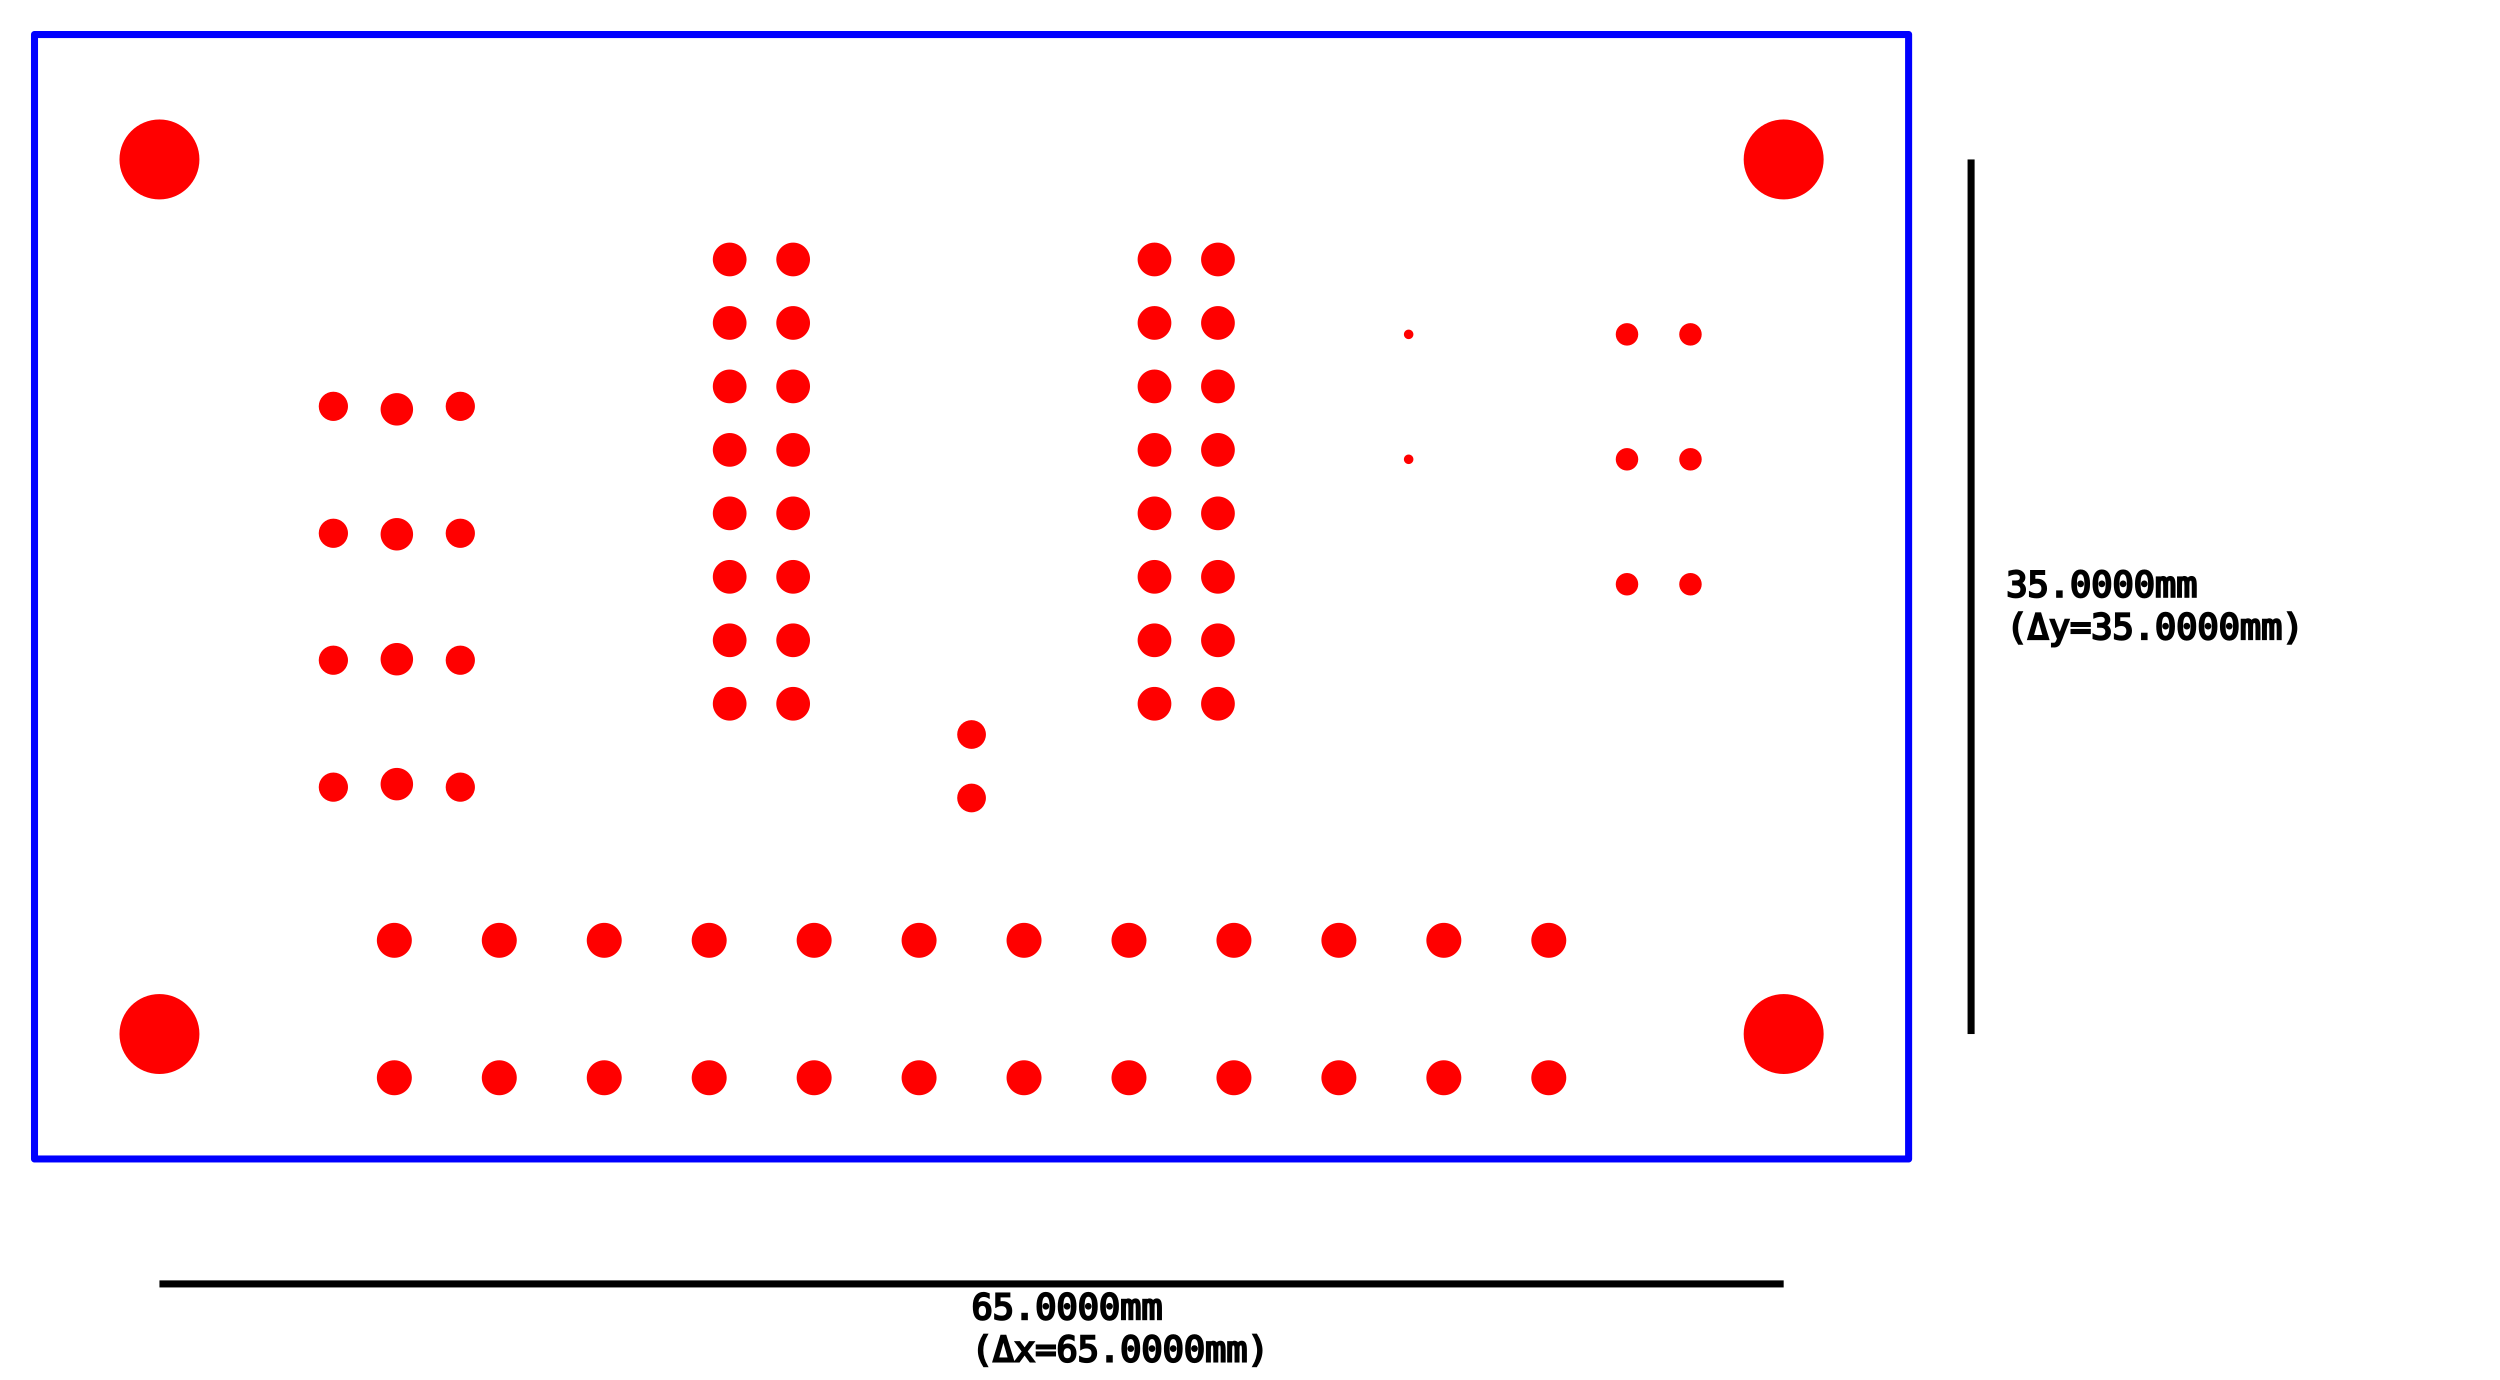
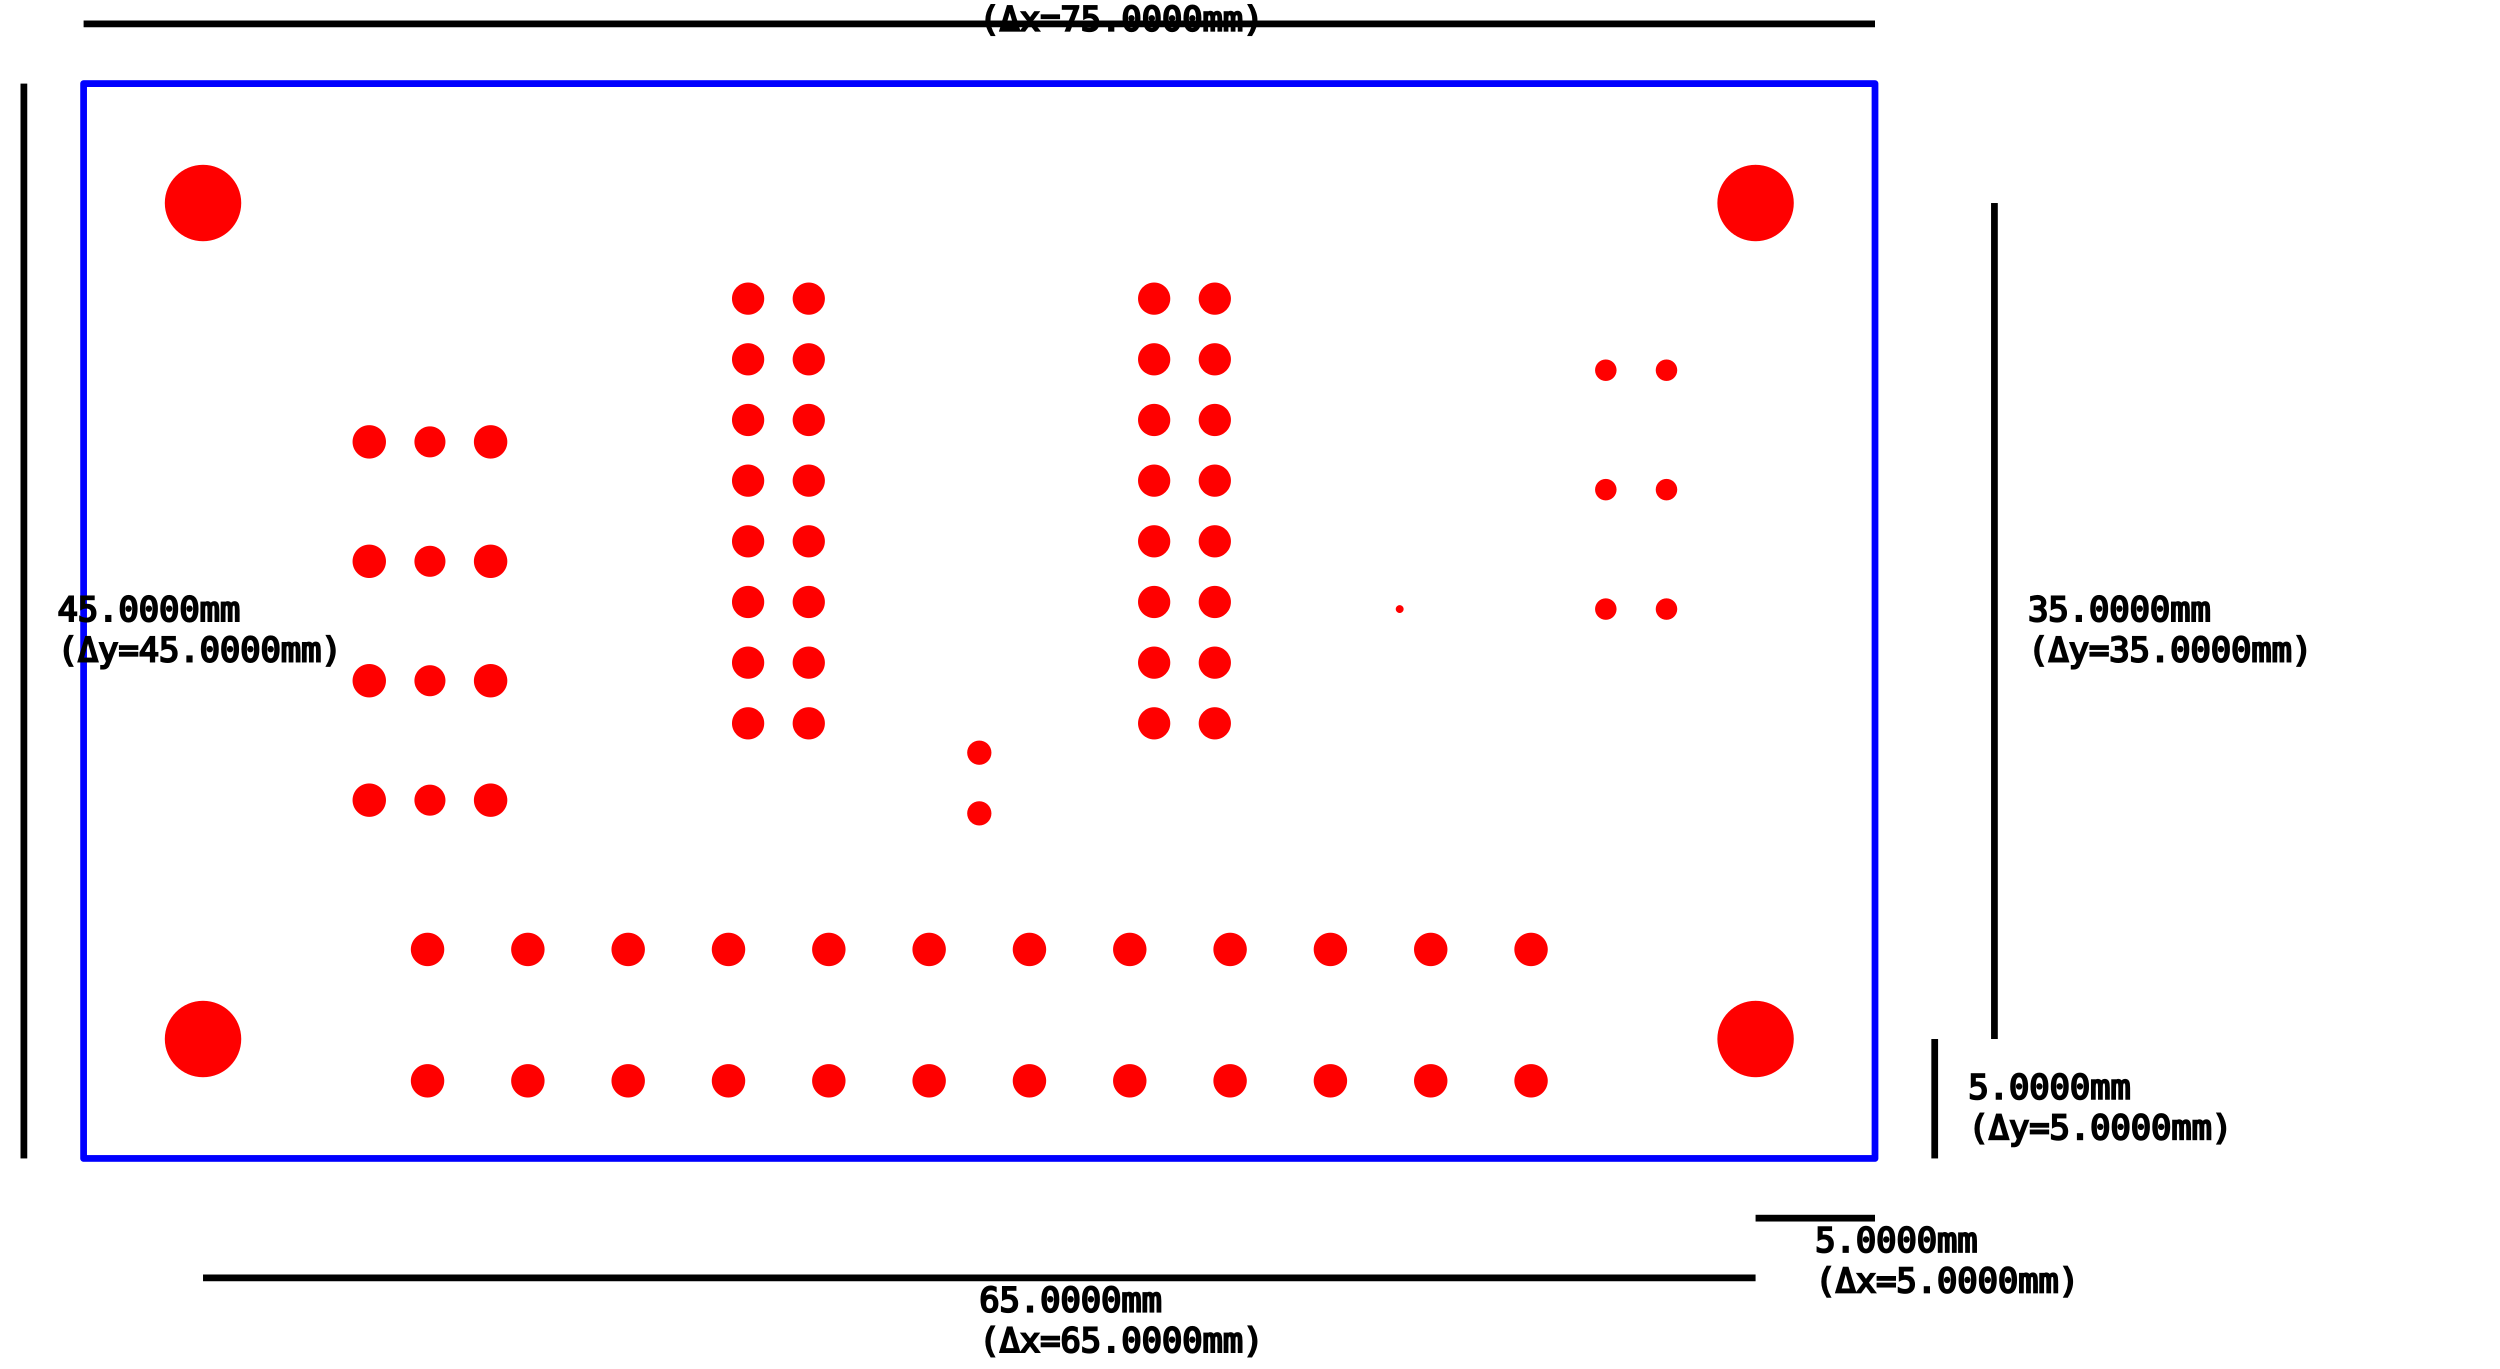
- <svg xmlns="http://www.w3.org/2000/svg" baseProfile="tiny" height="195.559" version="1.2" width="354.5">
+ <svg xmlns="http://www.w3.org/2000/svg" baseProfile="tiny" height="203.067" version="1.2" width="370.866">
  <defs />
  <g id="paths" stroke="blue">
-     <path d="M 4.893,164.342 L 270.641,164.342 L 270.641,4.893 L 4.893,4.893 L 4.893,164.342 Z" fill-opacity="0" stroke-linejoin="round" stroke-width="1.0" />
+     <path d="M 12.402,171.85 L 278.15,171.85 L 278.15,12.402 L 12.402,12.402 L 12.402,171.85 Z" fill-opacity="0" stroke-linejoin="round" stroke-width="1.0" />
  </g>
  <g fill="red" id="holes">
-     <circle cx="199.747" cy="65.129" r="0.675" stroke-width="0.0" />
-     <circle cx="199.747" cy="47.413" r="0.675" stroke-width="0.0" />
-     <circle cx="103.469" cy="36.794" r="2.392" stroke-width="0.0" />
-     <circle cx="103.469" cy="45.794" r="2.392" stroke-width="0.0" />
-     <circle cx="103.469" cy="54.794" r="2.392" stroke-width="0.0" />
-     <circle cx="103.469" cy="63.794" r="2.392" stroke-width="0.0" />
-     <circle cx="103.469" cy="72.794" r="2.392" stroke-width="0.0" />
-     <circle cx="103.469" cy="81.794" r="2.392" stroke-width="0.0" />
-     <circle cx="103.469" cy="90.794" r="2.392" stroke-width="0.0" />
-     <circle cx="103.469" cy="99.794" r="2.392" stroke-width="0.0" />
-     <circle cx="112.469" cy="36.794" r="2.392" stroke-width="0.0" />
-     <circle cx="112.469" cy="45.794" r="2.392" stroke-width="0.0" />
-     <circle cx="112.469" cy="54.794" r="2.392" stroke-width="0.0" />
-     <circle cx="112.469" cy="63.794" r="2.392" stroke-width="0.0" />
-     <circle cx="112.469" cy="72.794" r="2.392" stroke-width="0.0" />
-     <circle cx="112.469" cy="81.794" r="2.392" stroke-width="0.0" />
-     <circle cx="112.469" cy="90.794" r="2.392" stroke-width="0.0" />
-     <circle cx="112.469" cy="99.794" r="2.392" stroke-width="0.0" />
-     <circle cx="56.271" cy="58.043" r="2.303" stroke-width="0.0" />
-     <circle cx="56.271" cy="75.759" r="2.303" stroke-width="0.0" />
-     <circle cx="56.271" cy="93.476" r="2.303" stroke-width="0.0" />
-     <circle cx="56.271" cy="111.192" r="2.303" stroke-width="0.0" />
-     <circle cx="252.925" cy="22.61" r="5.669" stroke-width="0.0" />
-     <circle cx="252.925" cy="146.626" r="5.669" stroke-width="0.0" />
-     <circle cx="230.708" cy="47.413" r="1.595" stroke-width="0.0" />
-     <circle cx="239.708" cy="47.413" r="1.595" stroke-width="0.0" />
-     <circle cx="163.706" cy="36.794" r="2.392" stroke-width="0.0" />
-     <circle cx="163.706" cy="45.794" r="2.392" stroke-width="0.0" />
-     <circle cx="163.706" cy="54.794" r="2.392" stroke-width="0.0" />
-     <circle cx="163.706" cy="63.794" r="2.392" stroke-width="0.0" />
-     <circle cx="163.706" cy="72.794" r="2.392" stroke-width="0.0" />
-     <circle cx="163.706" cy="81.794" r="2.392" stroke-width="0.0" />
-     <circle cx="163.706" cy="90.794" r="2.392" stroke-width="0.0" />
-     <circle cx="163.706" cy="99.794" r="2.392" stroke-width="0.0" />
-     <circle cx="172.706" cy="36.794" r="2.392" stroke-width="0.0" />
-     <circle cx="172.706" cy="45.794" r="2.392" stroke-width="0.0" />
-     <circle cx="172.706" cy="54.794" r="2.392" stroke-width="0.0" />
-     <circle cx="172.706" cy="63.794" r="2.392" stroke-width="0.0" />
-     <circle cx="172.706" cy="72.794" r="2.392" stroke-width="0.0" />
-     <circle cx="172.706" cy="81.794" r="2.392" stroke-width="0.0" />
-     <circle cx="172.706" cy="90.794" r="2.392" stroke-width="0.0" />
-     <circle cx="172.706" cy="99.794" r="2.392" stroke-width="0.0" />
-     <circle cx="55.917" cy="133.338" r="2.48" stroke-width="0.0" />
-     <circle cx="70.799" cy="133.338" r="2.48" stroke-width="0.0" />
-     <circle cx="85.681" cy="133.338" r="2.48" stroke-width="0.0" />
-     <circle cx="100.563" cy="133.338" r="2.48" stroke-width="0.0" />
-     <circle cx="115.445" cy="133.338" r="2.48" stroke-width="0.0" />
-     <circle cx="130.326" cy="133.338" r="2.48" stroke-width="0.0" />
-     <circle cx="145.208" cy="133.338" r="2.48" stroke-width="0.0" />
-     <circle cx="160.09" cy="133.338" r="2.48" stroke-width="0.0" />
-     <circle cx="174.972" cy="133.338" r="2.48" stroke-width="0.0" />
-     <circle cx="189.854" cy="133.338" r="2.48" stroke-width="0.0" />
-     <circle cx="204.736" cy="133.338" r="2.48" stroke-width="0.0" />
-     <circle cx="219.618" cy="133.338" r="2.48" stroke-width="0.0" />
-     <circle cx="55.917" cy="152.826" r="2.48" stroke-width="0.0" />
-     <circle cx="70.799" cy="152.826" r="2.48" stroke-width="0.0" />
-     <circle cx="85.681" cy="152.826" r="2.48" stroke-width="0.0" />
-     <circle cx="100.563" cy="152.826" r="2.48" stroke-width="0.0" />
-     <circle cx="115.445" cy="152.826" r="2.48" stroke-width="0.0" />
-     <circle cx="130.326" cy="152.826" r="2.48" stroke-width="0.0" />
-     <circle cx="145.208" cy="152.826" r="2.48" stroke-width="0.0" />
-     <circle cx="160.09" cy="152.826" r="2.48" stroke-width="0.0" />
-     <circle cx="174.972" cy="152.826" r="2.48" stroke-width="0.0" />
-     <circle cx="189.854" cy="152.826" r="2.48" stroke-width="0.0" />
-     <circle cx="204.736" cy="152.826" r="2.48" stroke-width="0.0" />
-     <circle cx="219.618" cy="152.826" r="2.48" stroke-width="0.0" />
-     <circle cx="47.271" cy="111.618" r="2.073" stroke-width="0.0" />
-     <circle cx="65.271" cy="111.618" r="2.073" stroke-width="0.0" />
-     <circle cx="47.271" cy="75.618" r="2.073" stroke-width="0.0" />
-     <circle cx="65.271" cy="75.618" r="2.073" stroke-width="0.0" />
-     <circle cx="47.271" cy="93.618" r="2.073" stroke-width="0.0" />
-     <circle cx="65.271" cy="93.618" r="2.073" stroke-width="0.0" />
-     <circle cx="239.708" cy="65.129" r="1.595" stroke-width="0.0" />
-     <circle cx="230.708" cy="65.129" r="1.595" stroke-width="0.0" />
-     <circle cx="22.61" cy="146.626" r="5.669" stroke-width="0.0" />
-     <circle cx="239.708" cy="82.846" r="1.595" stroke-width="0.0" />
-     <circle cx="230.708" cy="82.846" r="1.595" stroke-width="0.0" />
-     <circle cx="22.61" cy="22.61" r="5.669" stroke-width="0.0" />
-     <circle cx="47.271" cy="57.618" r="2.073" stroke-width="0.0" />
-     <circle cx="65.271" cy="57.618" r="2.073" stroke-width="0.0" />
-     <circle cx="137.767" cy="104.152" r="2.037" stroke-width="0.0" />
-     <circle cx="137.767" cy="113.152" r="2.037" stroke-width="0.0" />
+     <circle cx="207.638" cy="90.354" r="0.585" stroke-width="0.0" />
+     <circle cx="54.779" cy="118.701" r="2.48" stroke-width="0.0" />
+     <circle cx="72.779" cy="118.701" r="2.48" stroke-width="0.0" />
+     <circle cx="110.978" cy="44.303" r="2.392" stroke-width="0.0" />
+     <circle cx="110.978" cy="53.303" r="2.392" stroke-width="0.0" />
+     <circle cx="110.978" cy="62.303" r="2.392" stroke-width="0.0" />
+     <circle cx="110.978" cy="71.303" r="2.392" stroke-width="0.0" />
+     <circle cx="110.978" cy="80.303" r="2.392" stroke-width="0.0" />
+     <circle cx="110.978" cy="89.303" r="2.392" stroke-width="0.0" />
+     <circle cx="110.978" cy="98.303" r="2.392" stroke-width="0.0" />
+     <circle cx="110.978" cy="107.303" r="2.392" stroke-width="0.0" />
+     <circle cx="119.978" cy="44.303" r="2.392" stroke-width="0.0" />
+     <circle cx="119.978" cy="53.303" r="2.392" stroke-width="0.0" />
+     <circle cx="119.978" cy="62.303" r="2.392" stroke-width="0.0" />
+     <circle cx="119.978" cy="71.303" r="2.392" stroke-width="0.0" />
+     <circle cx="119.978" cy="80.303" r="2.392" stroke-width="0.0" />
+     <circle cx="119.978" cy="89.303" r="2.392" stroke-width="0.0" />
+     <circle cx="119.978" cy="98.303" r="2.392" stroke-width="0.0" />
+     <circle cx="119.978" cy="107.303" r="2.392" stroke-width="0.0" />
+     <circle cx="54.779" cy="83.268" r="2.48" stroke-width="0.0" />
+     <circle cx="72.779" cy="83.268" r="2.48" stroke-width="0.0" />
+     <circle cx="247.216" cy="54.921" r="1.595" stroke-width="0.0" />
+     <circle cx="238.216" cy="54.921" r="1.595" stroke-width="0.0" />
+     <circle cx="260.433" cy="30.118" r="5.669" stroke-width="0.0" />
+     <circle cx="54.779" cy="100.984" r="2.48" stroke-width="0.0" />
+     <circle cx="72.779" cy="100.984" r="2.48" stroke-width="0.0" />
+     <circle cx="247.216" cy="72.638" r="1.595" stroke-width="0.0" />
+     <circle cx="238.216" cy="72.638" r="1.595" stroke-width="0.0" />
+     <circle cx="171.214" cy="44.303" r="2.392" stroke-width="0.0" />
+     <circle cx="171.214" cy="53.303" r="2.392" stroke-width="0.0" />
+     <circle cx="171.214" cy="62.303" r="2.392" stroke-width="0.0" />
+     <circle cx="171.214" cy="71.303" r="2.392" stroke-width="0.0" />
+     <circle cx="171.214" cy="80.303" r="2.392" stroke-width="0.0" />
+     <circle cx="171.214" cy="89.303" r="2.392" stroke-width="0.0" />
+     <circle cx="171.214" cy="98.303" r="2.392" stroke-width="0.0" />
+     <circle cx="171.214" cy="107.303" r="2.392" stroke-width="0.0" />
+     <circle cx="180.214" cy="44.303" r="2.392" stroke-width="0.0" />
+     <circle cx="180.214" cy="53.303" r="2.392" stroke-width="0.0" />
+     <circle cx="180.214" cy="62.303" r="2.392" stroke-width="0.0" />
+     <circle cx="180.214" cy="71.303" r="2.392" stroke-width="0.0" />
+     <circle cx="180.214" cy="80.303" r="2.392" stroke-width="0.0" />
+     <circle cx="180.214" cy="89.303" r="2.392" stroke-width="0.0" />
+     <circle cx="180.214" cy="98.303" r="2.392" stroke-width="0.0" />
+     <circle cx="180.214" cy="107.303" r="2.392" stroke-width="0.0" />
+     <circle cx="63.779" cy="65.551" r="2.303" stroke-width="0.0" />
+     <circle cx="63.779" cy="83.268" r="2.303" stroke-width="0.0" />
+     <circle cx="63.779" cy="100.984" r="2.303" stroke-width="0.0" />
+     <circle cx="63.779" cy="118.701" r="2.303" stroke-width="0.0" />
+     <circle cx="30.118" cy="30.118" r="5.669" stroke-width="0.0" />
+     <circle cx="30.118" cy="154.134" r="5.669" stroke-width="0.0" />
+     <circle cx="63.425" cy="140.846" r="2.48" stroke-width="0.0" />
+     <circle cx="78.307" cy="140.846" r="2.48" stroke-width="0.0" />
+     <circle cx="93.189" cy="140.846" r="2.48" stroke-width="0.0" />
+     <circle cx="108.071" cy="140.846" r="2.48" stroke-width="0.0" />
+     <circle cx="122.953" cy="140.846" r="2.48" stroke-width="0.0" />
+     <circle cx="137.835" cy="140.846" r="2.48" stroke-width="0.0" />
+     <circle cx="152.716" cy="140.846" r="2.48" stroke-width="0.0" />
+     <circle cx="167.598" cy="140.846" r="2.48" stroke-width="0.0" />
+     <circle cx="182.48" cy="140.846" r="2.48" stroke-width="0.0" />
+     <circle cx="197.362" cy="140.846" r="2.48" stroke-width="0.0" />
+     <circle cx="212.244" cy="140.846" r="2.48" stroke-width="0.0" />
+     <circle cx="227.126" cy="140.846" r="2.48" stroke-width="0.0" />
+     <circle cx="63.425" cy="160.335" r="2.48" stroke-width="0.0" />
+     <circle cx="78.307" cy="160.335" r="2.48" stroke-width="0.0" />
+     <circle cx="93.189" cy="160.335" r="2.48" stroke-width="0.0" />
+     <circle cx="108.071" cy="160.335" r="2.48" stroke-width="0.0" />
+     <circle cx="122.953" cy="160.335" r="2.48" stroke-width="0.0" />
+     <circle cx="137.835" cy="160.335" r="2.48" stroke-width="0.0" />
+     <circle cx="152.716" cy="160.335" r="2.48" stroke-width="0.0" />
+     <circle cx="167.598" cy="160.335" r="2.48" stroke-width="0.0" />
+     <circle cx="182.48" cy="160.335" r="2.48" stroke-width="0.0" />
+     <circle cx="197.362" cy="160.335" r="2.48" stroke-width="0.0" />
+     <circle cx="212.244" cy="160.335" r="2.48" stroke-width="0.0" />
+     <circle cx="227.126" cy="160.335" r="2.48" stroke-width="0.0" />
+     <circle cx="145.276" cy="111.66" r="1.8" stroke-width="0.0" />
+     <circle cx="145.276" cy="120.66" r="1.8" stroke-width="0.0" />
+     <circle cx="260.433" cy="154.134" r="5.669" stroke-width="0.0" />
+     <circle cx="247.216" cy="90.354" r="1.595" stroke-width="0.0" />
+     <circle cx="238.216" cy="90.354" r="1.595" stroke-width="0.0" />
+     <circle cx="54.779" cy="65.551" r="2.48" stroke-width="0.0" />
+     <circle cx="72.779" cy="65.551" r="2.48" stroke-width="0.0" />
  </g>
  <g id="rulers" stroke="black">
-     <line stroke-width="1.0" x1="279.5" x2="279.5" y1="146.626" y2="22.61" />
-     <text font-family="monospace" font-size="5" stroke-width="0.3" x="284.5" y="84.618">35.0000mm</text>
-     <text font-family="monospace" font-size="5" stroke-width="0.3" x="284.5" y="90.618">(Δy=35.0000mm)</text>
-     <line stroke-width="1.0" x1="22.61" x2="252.925" y1="182.059" y2="182.059" />
-     <text font-family="monospace" font-size="5" stroke-width="0.3" x="137.767" y="187.059">65.0000mm</text>
-     <text font-family="monospace" font-size="5" stroke-width="0.3" x="137.767" y="193.059">(Δx=65.0000mm)</text>
+     <line stroke-width="1.0" x1="295.866" x2="295.866" y1="154.134" y2="30.118" />
+     <text font-family="monospace" font-size="5" stroke-width="0.3" x="300.866" y="92.126">35.0000mm</text>
+     <text font-family="monospace" font-size="5" stroke-width="0.3" x="300.866" y="98.126">(Δy=35.0000mm)</text>
+     <line stroke-width="1.0" x1="278.15" x2="12.402" y1="3.543" y2="3.543" />
+     <text font-family="monospace" font-size="5" stroke-width="0.3" x="145.276" y="-1.457">75.0000mm</text>
+     <text font-family="monospace" font-size="5" stroke-width="0.3" x="145.276" y="4.543">(Δx=75.0000mm)</text>
+     <line stroke-width="1.0" x1="30.118" x2="260.433" y1="189.567" y2="189.567" />
+     <text font-family="monospace" font-size="5" stroke-width="0.3" x="145.276" y="194.567">65.0000mm</text>
+     <text font-family="monospace" font-size="5" stroke-width="0.3" x="145.276" y="200.567">(Δx=65.0000mm)</text>
+     <line stroke-width="1.0" x1="260.433" x2="278.15" y1="180.709" y2="180.709" />
+     <text font-family="monospace" font-size="5" stroke-width="0.3" x="269.291" y="185.709">5.0000mm</text>
+     <text font-family="monospace" font-size="5" stroke-width="0.3" x="269.291" y="191.709">(Δx=5.0000mm)</text>
+     <line stroke-width="1.0" x1="287.008" x2="287.008" y1="171.85" y2="154.134" />
+     <text font-family="monospace" font-size="5" stroke-width="0.3" x="292.008" y="162.992">5.0000mm</text>
+     <text font-family="monospace" font-size="5" stroke-width="0.3" x="292.008" y="168.992">(Δy=5.0000mm)</text>
+     <line stroke-width="1.0" x1="3.543" x2="3.543" y1="12.402" y2="171.85" />
+     <text font-family="monospace" font-size="5" stroke-width="0.3" x="8.543" y="92.126">45.0000mm</text>
+     <text font-family="monospace" font-size="5" stroke-width="0.3" x="8.543" y="98.126">(Δy=45.0000mm)</text>
  </g>
</svg>
